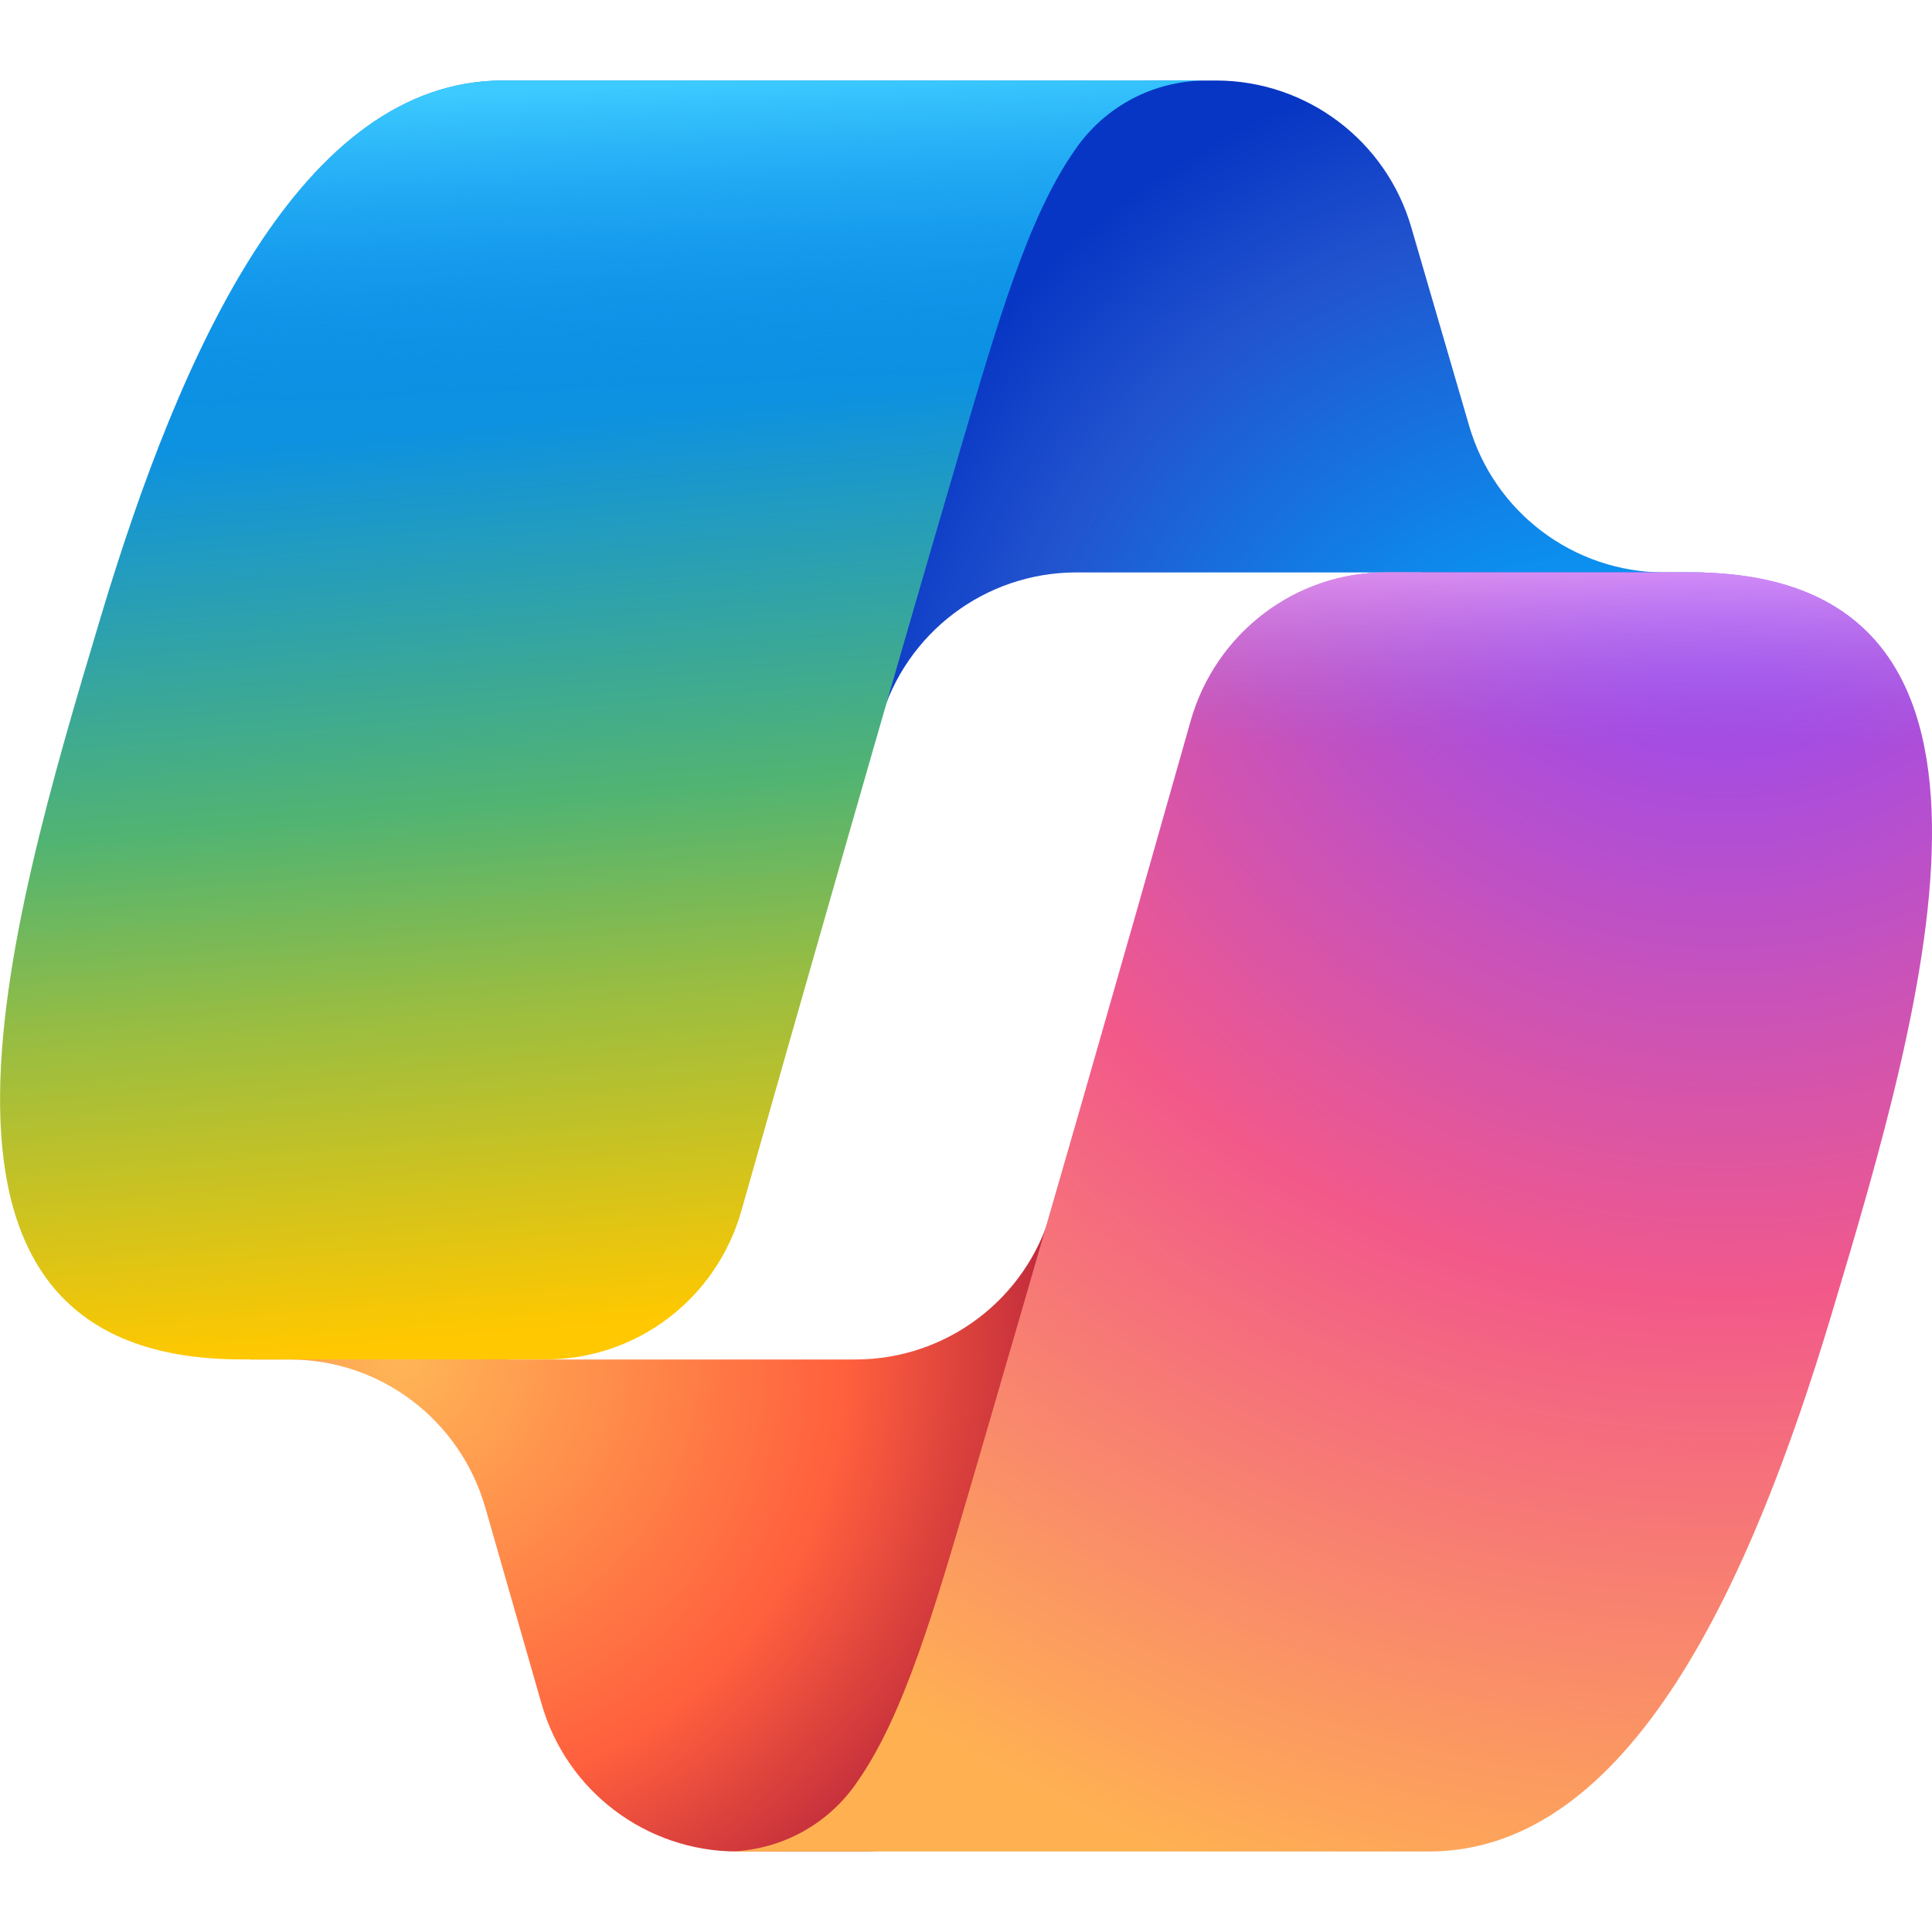
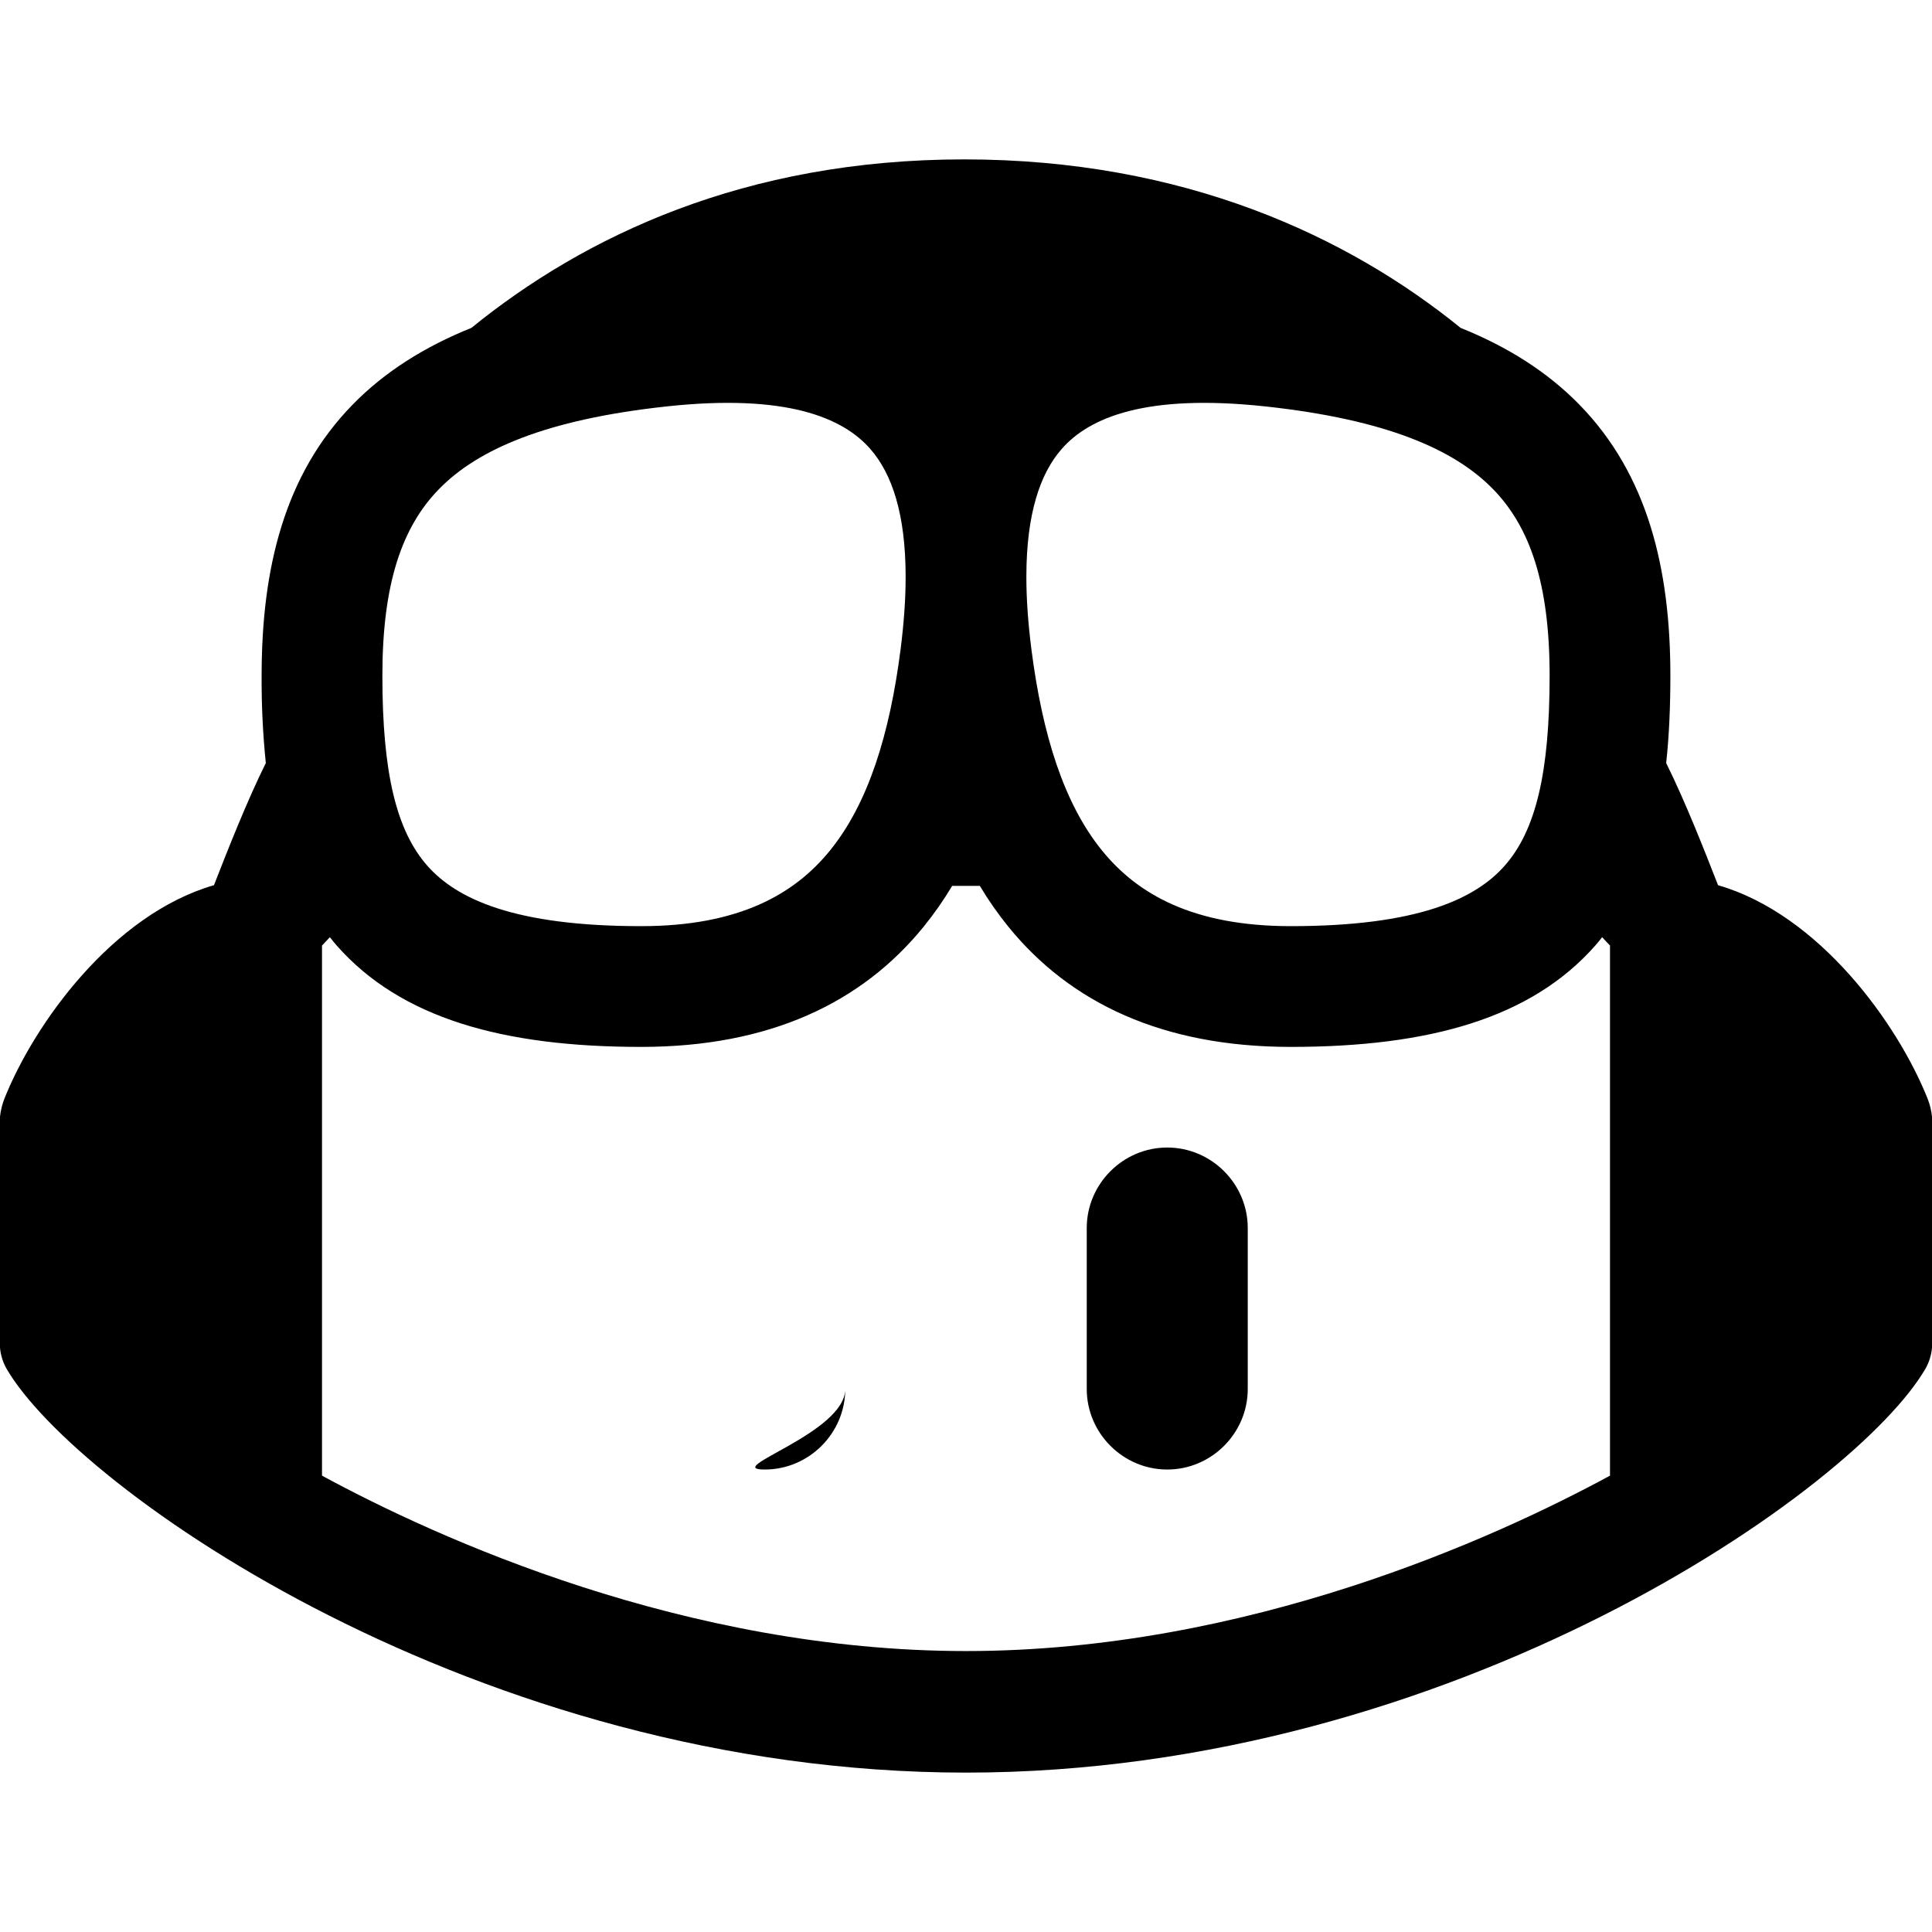
- <svg xmlns="http://www.w3.org/2000/svg" height="1em" style="flex:none;line-height:1" viewBox="0 0 24 24" width="1em">
-   <path d="M17.533 1.829A2.528 2.528 0 0015.11 0h-.737a2.531 2.531 0 00-2.484 2.087l-1.263 6.937.314-1.08a2.528 2.528 0 012.424-1.833h4.284l1.797.706 1.731-.706h-.505a2.528 2.528 0 01-2.423-1.829l-.715-2.453z" fill="url(#lobe-icons-copilot-0-_R_0_)" transform="translate(0 1)" />
-   <path d="M6.726 20.16A2.528 2.528 0 009.152 22h1.566c1.37 0 2.49-1.1 2.525-2.48l.17-6.69-.357 1.228a2.528 2.528 0 01-2.423 1.83h-4.32l-1.54-.842-1.667.843h.497c1.124 0 2.113.75 2.426 1.84l.697 2.432z" fill="url(#lobe-icons-copilot-1-_R_0_)" transform="translate(0 1)" />
-   <path d="M15 0H6.252c-2.5 0-4 3.331-5 6.662-1.184 3.947-2.734 9.225 1.75 9.225H6.78c1.13 0 2.12-.753 2.43-1.847.657-2.317 1.809-6.359 2.713-9.436.46-1.563.842-2.906 1.43-3.742A1.97 1.97 0 0115 0" fill="url(#lobe-icons-copilot-2-_R_0_)" transform="translate(0 1)" />
-   <path d="M15 0H6.252c-2.5 0-4 3.331-5 6.662-1.184 3.947-2.734 9.225 1.75 9.225H6.78c1.13 0 2.12-.753 2.43-1.847.657-2.317 1.809-6.359 2.713-9.436.46-1.563.842-2.906 1.43-3.742A1.97 1.97 0 0115 0" fill="url(#lobe-icons-copilot-3-_R_0_)" transform="translate(0 1)" />
-   <path d="M9 22h8.749c2.5 0 4-3.332 5-6.663 1.184-3.948 2.734-9.227-1.75-9.227H17.22c-1.129 0-2.12.754-2.43 1.848a1149.2 1149.2 0 01-2.713 9.437c-.46 1.564-.842 2.907-1.43 3.743A1.97 1.97 0 019 22" fill="url(#lobe-icons-copilot-4-_R_0_)" transform="translate(0 1)" />
-   <path d="M9 22h8.749c2.5 0 4-3.332 5-6.663 1.184-3.948 2.734-9.227-1.75-9.227H17.22c-1.129 0-2.12.754-2.43 1.848a1149.2 1149.2 0 01-2.713 9.437c-.46 1.564-.842 2.907-1.43 3.743A1.97 1.97 0 019 22" fill="url(#lobe-icons-copilot-5-_R_0_)" transform="translate(0 1)" />
-   <defs>
-     <radialGradient cx="85.44%" cy="100.653%" fx="85.44%" fy="100.653%" gradientTransform="scale(-.8553 -1) rotate(50.927 2.041 -1.946)" id="lobe-icons-copilot-0-_R_0_" r="105.116%">
-       <stop offset="9.6%" stop-color="#00AEFF" />
-       <stop offset="77.3%" stop-color="#2253CE" />
-       <stop offset="100%" stop-color="#0736C4" />
-     </radialGradient>
-     <radialGradient cx="18.143%" cy="32.928%" fx="18.143%" fy="32.928%" gradientTransform="scale(.8897 1) rotate(52.069 .193 .352)" id="lobe-icons-copilot-1-_R_0_" r="95.612%">
-       <stop offset="0%" stop-color="#FFB657" />
-       <stop offset="63.4%" stop-color="#FF5F3D" />
-       <stop offset="92.3%" stop-color="#C02B3C" />
-     </radialGradient>
-     <radialGradient cx="82.987%" cy="-9.792%" fx="82.987%" fy="-9.792%" gradientTransform="scale(-1 -.9441) rotate(-70.872 .142 1.17)" id="lobe-icons-copilot-4-_R_0_" r="140.622%">
-       <stop offset="6.6%" stop-color="#8C48FF" />
-       <stop offset="50%" stop-color="#F2598A" />
-       <stop offset="89.6%" stop-color="#FFB152" />
-     </radialGradient>
-     <linearGradient id="lobe-icons-copilot-2-_R_0_" x1="39.465%" x2="46.884%" y1="12.117%" y2="103.774%">
-       <stop offset="15.6%" stop-color="#0D91E1" />
-       <stop offset="48.7%" stop-color="#52B471" />
-       <stop offset="65.2%" stop-color="#98BD42" />
-       <stop offset="93.7%" stop-color="#FFC800" />
-     </linearGradient>
-     <linearGradient id="lobe-icons-copilot-3-_R_0_" x1="45.949%" x2="50%" y1="0%" y2="100%">
-       <stop offset="0%" stop-color="#3DCBFF" />
-       <stop offset="24.7%" stop-color="#0588F7" stop-opacity="0" />
-     </linearGradient>
-     <linearGradient id="lobe-icons-copilot-5-_R_0_" x1="83.507%" x2="83.453%" y1="-6.106%" y2="21.131%">
-       <stop offset="5.8%" stop-color="#F8ADFA" />
-       <stop offset="70.8%" stop-color="#A86EDD" stop-opacity="0" />
-     </linearGradient>
-   </defs>
+ <svg xmlns="http://www.w3.org/2000/svg" role="img" viewBox="0 0 24 24">
+   <path d="M23.922 16.997C23.061 18.492 18.063 22.02 12 22.02 5.937 22.02.939 18.492.078 16.997A.641.641 0 0 1 0 16.741v-2.869a.883.883 0 0 1 .053-.22c.372-.935 1.347-2.292 2.605-2.656.167-.429.414-1.055.644-1.517a10.098 10.098 0 0 1-.052-1.086c0-1.331.282-2.499 1.132-3.368.397-.406.89-.717 1.474-.952C7.255 2.937 9.248 1.98 11.978 1.98c2.731 0 4.767.957 6.166 2.093.584.235 1.077.546 1.474.952.85.869 1.132 2.037 1.132 3.368 0 .368-.014.733-.052 1.086.23.462.477 1.088.644 1.517 1.258.364 2.233 1.721 2.605 2.656a.841.841 0 0 1 .053.22v2.869a.641.641 0 0 1-.078.256Zm-11.75-5.992h-.344a4.359 4.359 0 0 1-.355.508c-.77.947-1.918 1.492-3.508 1.492-1.725 0-2.989-.359-3.782-1.259a2.137 2.137 0 0 1-.085-.104L4 11.746v6.585c1.435.779 4.514 2.179 8 2.179 3.486 0 6.565-1.4 8-2.179v-6.585l-.098-.104s-.033.045-.085.104c-.793.9-2.057 1.259-3.782 1.259-1.59 0-2.738-.545-3.508-1.492a4.359 4.359 0 0 1-.355-.508Zm2.328 3.25c.549 0 1 .451 1 1v2c0 .549-.451 1-1 1-.549 0-1-.451-1-1v-2c0-.549.451-1 1-1Zm-5 0c.549 0 1 .451 1 1v2c0 .549-.451 1-1 1-.549 0 1-.451 1-1v-2c0-.549-.451-1-1-1Zm3.313-6.185c.136 1.057.403 1.913.878 2.497.442.544 1.134.938 2.344.938 1.573 0 2.292-.337 2.657-.751.384-.435.558-1.15.558-2.361 0-1.14-.243-1.847-.705-2.319-.477-.488-1.319-.862-2.824-1.025-1.487-.161-2.192.138-2.533.529-.269.307-.437.808-.438 1.578v.021c0 .265.021.562.063.893Zm-1.626 0c.042-.331.063-.628.063-.894v-.02c-.001-.77-.169-1.271-.438-1.578-.341-.391-1.046-.69-2.533-.529-1.505.163-2.347.537-2.824 1.025-.462.472-.705 1.179-.705 2.319 0 1.211.175 1.926.558 2.361.365.414 1.084.751 2.657.751 1.21 0 1.902-.394 2.344-.938.475-.584.742-1.44.878-2.497Z" />
</svg>
